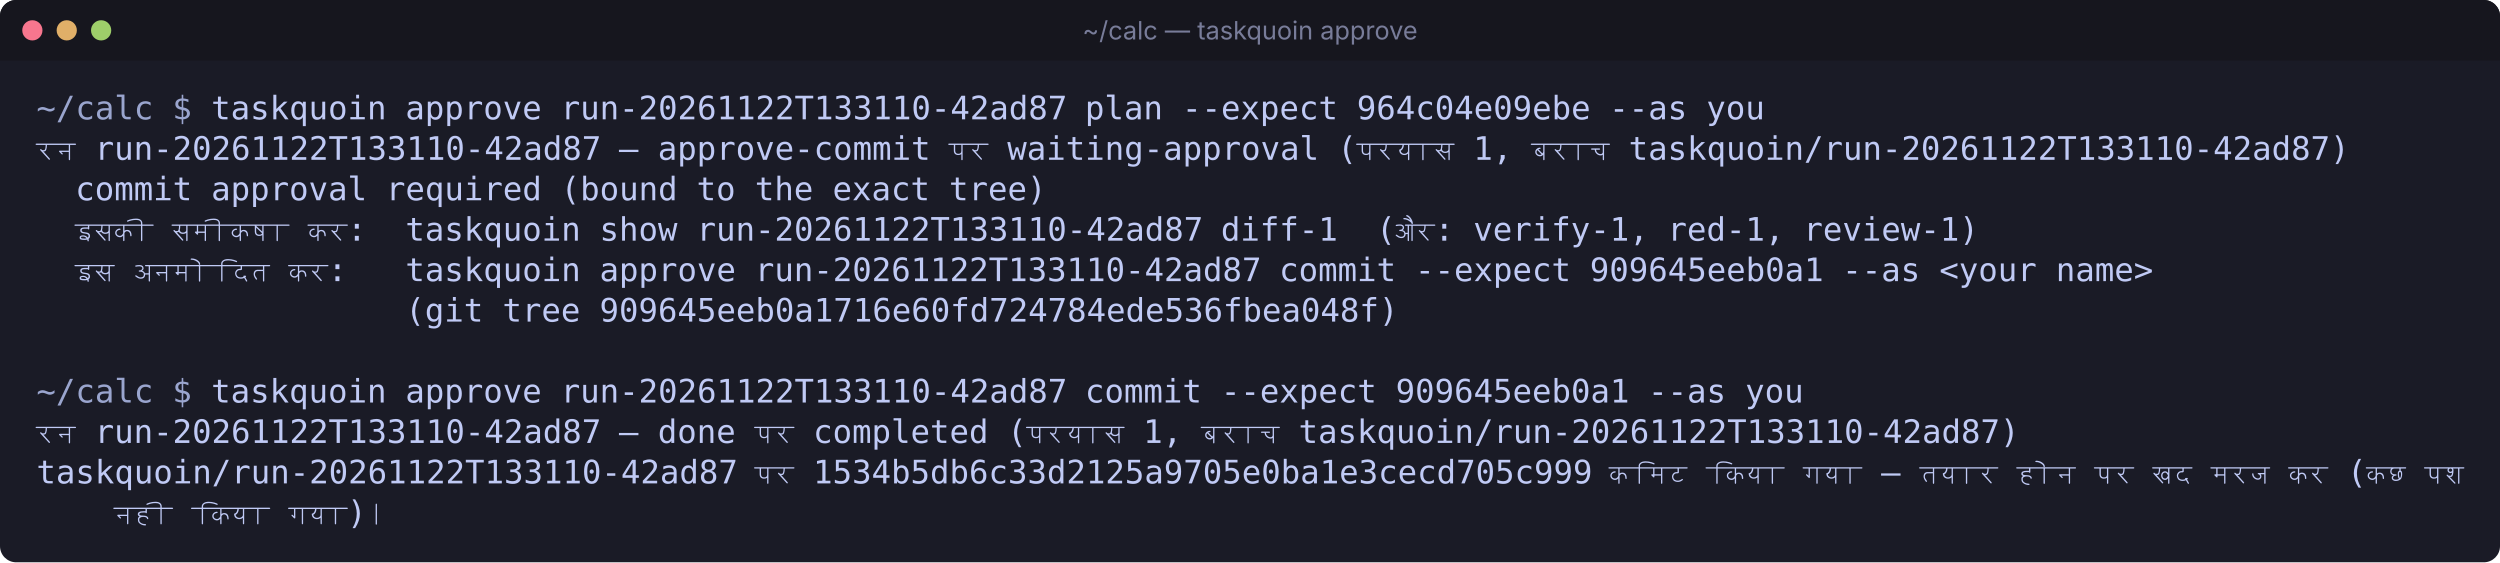
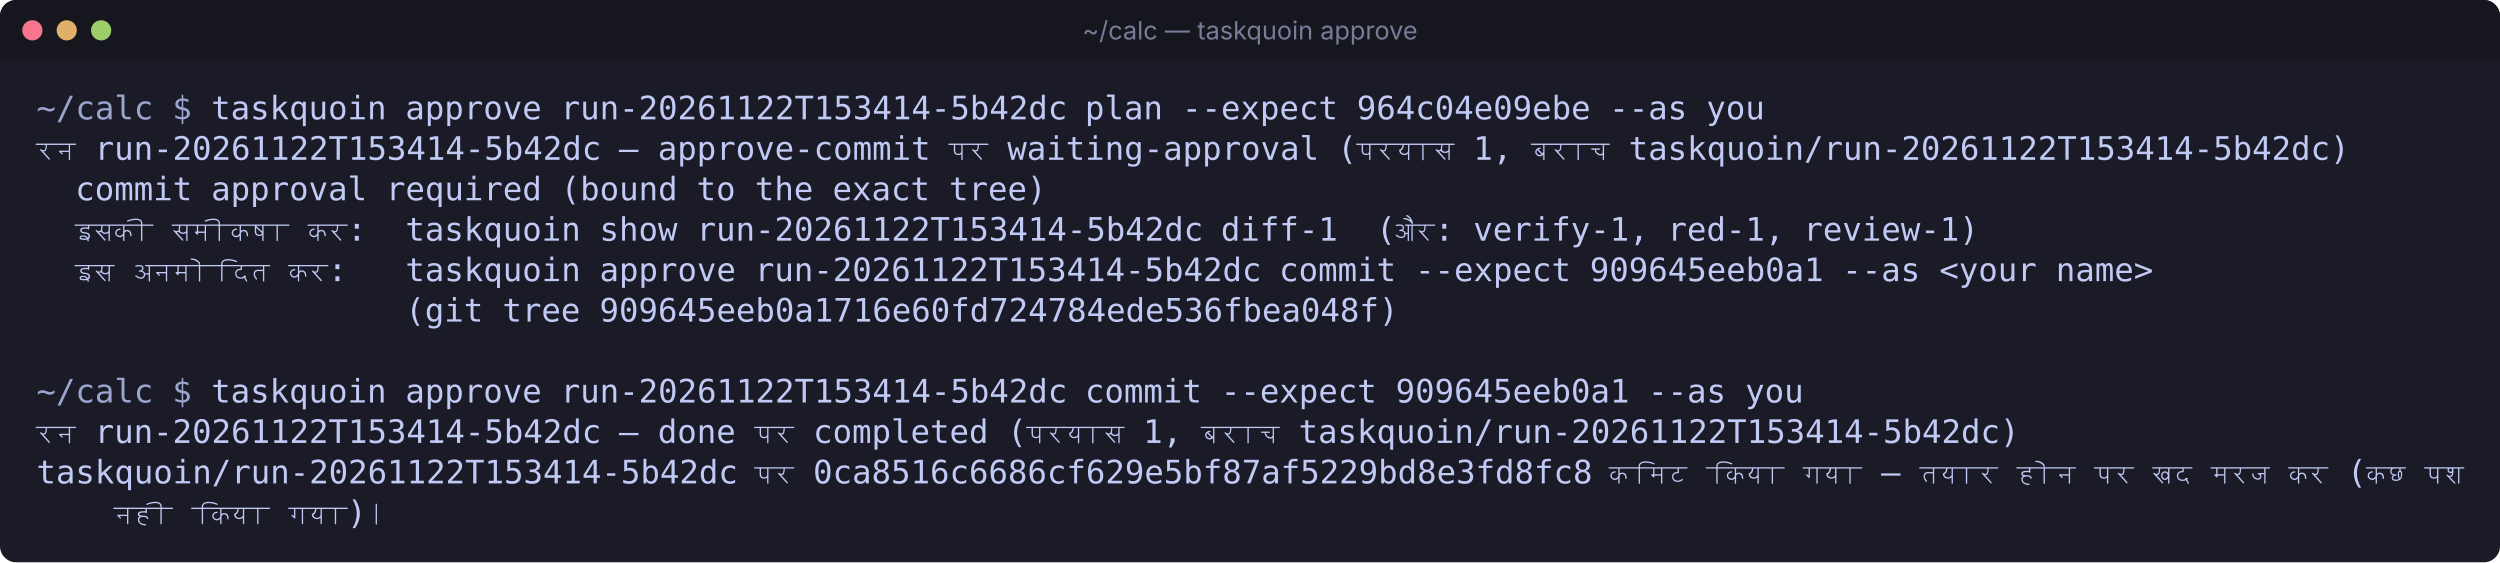
<svg xmlns="http://www.w3.org/2000/svg" width="1236" height="278" viewBox="0 0 1236 278" role="img" aria-label="~/calc — taskquoin approve">
  <rect width="1236" height="278" rx="8" fill="#1a1b26" />
  <path d="M0 8a8 8 0 0 1 8-8h1220a8 8 0 0 1 8 8v22h-1236z" fill="#16161e" />
  <circle cx="16" cy="15" r="5" fill="#f7768e" />
  <circle cx="33" cy="15" r="5" fill="#e0af68" />
  <circle cx="50" cy="15" r="5" fill="#9ece6a" />
  <text x="618" y="19.5" text-anchor="middle" font-family="system-ui,-apple-system,'Segoe UI',sans-serif" font-size="12.5" fill="#787c99">~/calc — taskquoin approve</text>
  <g font-family="'Cascadia Mono','JetBrains Mono','DejaVu Sans Mono',Menlo,Consolas,'Noto Sans Mono CJK SC','Noto Sans Mono','Segoe UI Symbol','Noto Sans Symbols 2','Apple Symbols',monospace" font-size="16" xml:space="preserve">
    <text x="18 27.6 37.2 46.8 56.4 66" y="59" fill="#9aa5ce">~/calc</text>
    <text x="85.2" y="59" fill="#9aa5ce">$</text>
    <text x="104.4 114 123.6 133.2 142.8 152.4 162 171.6 181.2" y="59" fill="#c0caf5">taskquoin</text>
    <text x="200.4 210 219.6 229.2 238.8 248.4 258" y="59" fill="#c0caf5">approve</text>
-     <text x="277.2 286.8 296.4 306 315.6 325.2 334.8 344.4 354 363.6 373.2 382.8 392.4 402 411.6 421.2 430.8 440.4 450 459.6 469.2 478.8 488.4 498 507.6 517.2" y="59" fill="#c0caf5">run-20261122T133110-42ad87</text>
+     <text x="277.2 286.8 296.4 306 315.6 325.2 334.8 344.4 354 363.6 373.2 382.8 392.4 402 411.6 421.2 430.8 440.4 450 459.6 469.2 478.8 488.4 498 507.6 517.2" y="59" fill="#c0caf5">run-20261122T153414-5b42dc</text>
    <text x="536.4 546 555.6 565.2" y="59" fill="#c0caf5">plan</text>
    <text x="584.4 594 603.6 613.2 622.8 632.4 642 651.6" y="59" fill="#c0caf5">--expect</text>
    <text x="670.8 680.4 690 699.6 709.2 718.8 728.4 738 747.6 757.2 766.8 776.4" y="59" fill="#c0caf5">964c04e09ebe</text>
    <text x="795.6 805.2 814.8 824.4" y="59" fill="#c0caf5">--as</text>
    <text x="843.6 853.2 862.8" y="59" fill="#c0caf5">you</text>
    <text x="18 27.6" y="79" fill="#c0caf5">रन</text>
-     <text x="46.8 56.4 66 75.6 85.2 94.8 104.4 114 123.6 133.2 142.8 152.4 162 171.6 181.2 190.8 200.4 210 219.6 229.2 238.8 248.4 258 267.6 277.2 286.8" y="79" fill="#c0caf5">run-20261122T133110-42ad87</text>
+     <text x="46.8 56.4 66 75.6 85.2 94.8 104.4 114 123.6 133.2 142.8 152.4 162 171.6 181.2 190.8 200.4 210 219.6 229.2 238.8 248.4 258 267.6 277.2 286.8" y="79" fill="#c0caf5">run-20261122T153414-5b42dc</text>
    <text x="306" y="79" fill="#c0caf5">—</text>
    <text x="325.2 334.8 344.4 354 363.6 373.2 382.8 392.4 402 411.6 421.2 430.8 440.4 450" y="79" fill="#c0caf5">approve-commit</text>
    <text x="469.2 478.8" y="79" fill="#c0caf5">पर</text>
    <text x="498 507.6 517.2 526.8 536.4 546 555.6 565.2 574.8 584.4 594 603.6 613.2 622.8 632.4 642" y="79" fill="#c0caf5">waiting-approval</text>
    <text x="661.2 670.8 680.4 690 699.6 709.2" y="79" fill="#c0caf5">(परयास</text>
    <text x="728.4 738" y="79" fill="#c0caf5">1,</text>
    <text x="757.2 766.8 776.4 786" y="79" fill="#c0caf5">बराच</text>
-     <text x="805.2 814.8 824.4 834 843.6 853.2 862.8 872.4 882 891.6 901.2 910.8 920.4 930 939.6 949.2 958.8 968.4 978 987.6 997.2 1006.8 1016.4 1026 1035.6 1045.2 1054.8 1064.4 1074 1083.6 1093.2 1102.8 1112.4 1122 1131.6 1141.2 1150.8" y="79" fill="#c0caf5">taskquoin/run-20261122T133110-42ad87)</text>
+     <text x="805.2 814.8 824.4 834 843.6 853.2 862.8 872.4 882 891.6 901.2 910.8 920.4 930 939.6 949.2 958.8 968.4 978 987.6 997.2 1006.8 1016.4 1026 1035.6 1045.2 1054.8 1064.4 1074 1083.6 1093.2 1102.8 1112.4 1122 1131.6 1141.2 1150.8" y="79" fill="#c0caf5">taskquoin/run-20261122T153414-5b42dc)</text>
    <text x="37.2 46.8 56.4 66 75.6 85.2" y="99" fill="#c0caf5">commit</text>
    <text x="104.4 114 123.6 133.2 142.8 152.4 162 171.6" y="99" fill="#c0caf5">approval</text>
    <text x="190.8 200.4 210 219.6 229.2 238.8 248.4 258" y="99" fill="#c0caf5">required</text>
    <text x="277.2 286.8 296.4 306 315.6 325.2" y="99" fill="#c0caf5">(bound</text>
    <text x="344.4 354" y="99" fill="#c0caf5">to</text>
    <text x="373.2 382.8 392.4" y="99" fill="#c0caf5">the</text>
    <text x="411.6 421.2 430.8 440.4 450" y="99" fill="#c0caf5">exact</text>
    <text x="469.2 478.8 488.4 498 507.6" y="99" fill="#c0caf5">tree)</text>
    <text x="37.2 46.8 56.4 66" y="119" fill="#c0caf5">इसकी</text>
    <text x="85.2 94.8 104.4 114 123.6 133.2" y="119" fill="#c0caf5">समीकषा</text>
    <text x="152.4 162 171.6" y="119" fill="#c0caf5">कर:</text>
    <text x="200.4 210 219.6 229.2 238.8 248.4 258 267.6 277.2" y="119" fill="#c0caf5">taskquoin</text>
    <text x="296.4 306 315.6 325.2" y="119" fill="#c0caf5">show</text>
-     <text x="344.4 354 363.6 373.2 382.8 392.4 402 411.6 421.2 430.8 440.4 450 459.6 469.2 478.8 488.4 498 507.6 517.2 526.8 536.4 546 555.6 565.2 574.8 584.4" y="119" fill="#c0caf5">run-20261122T133110-42ad87</text>
+     <text x="344.4 354 363.6 373.2 382.8 392.4 402 411.6 421.2 430.8 440.4 450 459.6 469.2 478.8 488.4 498 507.6 517.2 526.8 536.4 546 555.6 565.2 574.8 584.4" y="119" fill="#c0caf5">run-20261122T153414-5b42dc</text>
    <text x="603.6 613.2 622.8 632.4 642 651.6" y="119" fill="#c0caf5">diff-1</text>
    <text x="680.4 690 699.6 709.2" y="119" fill="#c0caf5">(और:</text>
    <text x="728.4 738 747.6 757.2 766.8 776.4 786 795.6 805.2" y="119" fill="#c0caf5">verify-1,</text>
    <text x="824.4 834 843.6 853.2 862.8 872.4" y="119" fill="#c0caf5">red-1,</text>
    <text x="891.6 901.2 910.8 920.4 930 939.6 949.2 958.8 968.4" y="119" fill="#c0caf5">review-1)</text>
    <text x="37.2 46.8" y="139" fill="#c0caf5">इस</text>
    <text x="66 75.6 85.2 94.8 104.4 114 123.6" y="139" fill="#c0caf5">अनमोदित</text>
    <text x="142.8 152.4 162" y="139" fill="#c0caf5">कर:</text>
    <text x="200.4 210 219.6 229.2 238.8 248.4 258 267.6 277.2" y="139" fill="#c0caf5">taskquoin</text>
    <text x="296.4 306 315.6 325.2 334.8 344.4 354" y="139" fill="#c0caf5">approve</text>
-     <text x="373.2 382.8 392.4 402 411.6 421.2 430.8 440.4 450 459.6 469.2 478.8 488.4 498 507.6 517.2 526.8 536.4 546 555.6 565.2 574.8 584.4 594 603.6 613.2" y="139" fill="#c0caf5">run-20261122T133110-42ad87</text>
+     <text x="373.2 382.8 392.4 402 411.6 421.2 430.8 440.4 450 459.6 469.2 478.8 488.4 498 507.6 517.2 526.8 536.4 546 555.6 565.2 574.8 584.4 594 603.6 613.2" y="139" fill="#c0caf5">run-20261122T153414-5b42dc</text>
    <text x="632.4 642 651.6 661.2 670.8 680.4" y="139" fill="#c0caf5">commit</text>
    <text x="699.6 709.2 718.8 728.4 738 747.6 757.2 766.8" y="139" fill="#c0caf5">--expect</text>
    <text x="786 795.6 805.2 814.8 824.4 834 843.6 853.2 862.8 872.4 882 891.6" y="139" fill="#c0caf5">909645eeb0a1</text>
    <text x="910.8 920.4 930 939.6" y="139" fill="#c0caf5">--as</text>
    <text x="958.8 968.4 978 987.6 997.2" y="139" fill="#c0caf5">&lt;your</text>
    <text x="1016.4 1026 1035.6 1045.2 1054.8" y="139" fill="#c0caf5">name&gt;</text>
    <text x="200.4 210 219.6 229.2" y="159" fill="#c0caf5">(git</text>
    <text x="248.4 258 267.6 277.2" y="159" fill="#c0caf5">tree</text>
    <text x="296.4 306 315.6 325.2 334.8 344.4 354 363.6 373.2 382.8 392.4 402 411.6 421.2 430.8 440.4 450 459.6 469.2 478.8 488.4 498 507.6 517.2 526.8 536.4 546 555.6 565.2 574.8 584.4 594 603.6 613.2 622.8 632.4 642 651.6 661.2 670.8 680.4" y="159" fill="#c0caf5">909645eeb0a1716e60fd724784ede536fbea048f)</text>
    <text x="18 27.6 37.2 46.8 56.4 66" y="199" fill="#9aa5ce">~/calc</text>
    <text x="85.2" y="199" fill="#9aa5ce">$</text>
    <text x="104.4 114 123.6 133.2 142.8 152.4 162 171.6 181.2" y="199" fill="#c0caf5">taskquoin</text>
    <text x="200.4 210 219.6 229.2 238.8 248.4 258" y="199" fill="#c0caf5">approve</text>
-     <text x="277.2 286.8 296.4 306 315.6 325.2 334.8 344.4 354 363.6 373.2 382.8 392.4 402 411.6 421.2 430.8 440.4 450 459.6 469.2 478.8 488.4 498 507.6 517.2" y="199" fill="#c0caf5">run-20261122T133110-42ad87</text>
+     <text x="277.2 286.8 296.4 306 315.6 325.2 334.8 344.4 354 363.6 373.2 382.8 392.4 402 411.6 421.2 430.8 440.4 450 459.6 469.2 478.8 488.4 498 507.6 517.2" y="199" fill="#c0caf5">run-20261122T153414-5b42dc</text>
    <text x="536.4 546 555.6 565.2 574.8 584.4" y="199" fill="#c0caf5">commit</text>
    <text x="603.6 613.2 622.8 632.4 642 651.6 661.2 670.8" y="199" fill="#c0caf5">--expect</text>
    <text x="690 699.6 709.2 718.8 728.4 738 747.6 757.2 766.8 776.4 786 795.6" y="199" fill="#c0caf5">909645eeb0a1</text>
    <text x="814.8 824.4 834 843.6" y="199" fill="#c0caf5">--as</text>
    <text x="862.8 872.4 882" y="199" fill="#c0caf5">you</text>
    <text x="18 27.6" y="219" fill="#c0caf5">रन</text>
-     <text x="46.8 56.4 66 75.6 85.2 94.8 104.4 114 123.6 133.2 142.8 152.4 162 171.6 181.2 190.8 200.4 210 219.6 229.2 238.8 248.4 258 267.6 277.2 286.8" y="219" fill="#c0caf5">run-20261122T133110-42ad87</text>
+     <text x="46.8 56.4 66 75.6 85.2 94.8 104.4 114 123.6 133.2 142.8 152.4 162 171.6 181.2 190.8 200.4 210 219.6 229.2 238.8 248.4 258 267.6 277.2 286.8" y="219" fill="#c0caf5">run-20261122T153414-5b42dc</text>
    <text x="306" y="219" fill="#c0caf5">—</text>
    <text x="325.2 334.8 344.4 354" y="219" fill="#c0caf5">done</text>
    <text x="373.2 382.8" y="219" fill="#c0caf5">पर</text>
    <text x="402 411.6 421.2 430.8 440.4 450 459.6 469.2 478.8" y="219" fill="#c0caf5">completed</text>
    <text x="498 507.6 517.2 526.8 536.4 546" y="219" fill="#c0caf5">(परयास</text>
    <text x="565.2 574.8" y="219" fill="#c0caf5">1,</text>
    <text x="594 603.6 613.2 622.8" y="219" fill="#c0caf5">बराच</text>
-     <text x="642 651.6 661.2 670.8 680.4 690 699.6 709.2 718.8 728.4 738 747.6 757.2 766.8 776.4 786 795.6 805.2 814.8 824.4 834 843.6 853.2 862.8 872.4 882 891.6 901.2 910.8 920.4 930 939.6 949.2 958.8 968.4 978 987.6" y="219" fill="#c0caf5">taskquoin/run-20261122T133110-42ad87)</text>
-     <text x="18 27.6 37.2 46.8 56.4 66 75.6 85.2 94.8 104.4 114 123.6 133.2 142.8 152.4 162 171.6 181.2 190.8 200.4 210 219.6 229.2 238.8 248.4 258 267.6 277.2 286.8 296.4 306 315.6 325.2 334.8 344.4 354" y="239" fill="#c0caf5">taskquoin/run-20261122T133110-42ad87</text>
+     <text x="642 651.6 661.2 670.8 680.4 690 699.6 709.2 718.8 728.4 738 747.6 757.2 766.8 776.4 786 795.6 805.2 814.8 824.4 834 843.6 853.2 862.8 872.4 882 891.6 901.2 910.8 920.4 930 939.6 949.2 958.8 968.4 978 987.6" y="219" fill="#c0caf5">taskquoin/run-20261122T153414-5b42dc)</text>
+     <text x="18 27.6 37.2 46.8 56.4 66 75.6 85.2 94.8 104.4 114 123.6 133.2 142.8 152.4 162 171.6 181.2 190.8 200.4 210 219.6 229.2 238.8 248.4 258 267.6 277.2 286.8 296.4 306 315.6 325.2 334.8 344.4 354" y="239" fill="#c0caf5">taskquoin/run-20261122T153414-5b42dc</text>
    <text x="373.2 382.8" y="239" fill="#c0caf5">पर</text>
-     <text x="402 411.6 421.2 430.8 440.4 450 459.6 469.2 478.8 488.4 498 507.6 517.2 526.8 536.4 546 555.6 565.2 574.8 584.4 594 603.6 613.2 622.8 632.4 642 651.6 661.2 670.8 680.4 690 699.6 709.2 718.8 728.4 738 747.6 757.2 766.8 776.4" y="239" fill="#c0caf5">1534b5db6c33d2125a9705e0ba1e3cecd705c999</text>
+     <text x="402 411.6 421.2 430.8 440.4 450 459.6 469.2 478.8 488.4 498 507.6 517.2 526.8 536.4 546 555.6 565.2 574.8 584.4 594 603.6 613.2 622.8 632.4 642 651.6 661.2 670.8 680.4 690 699.6 709.2 718.8 728.4 738 747.6 757.2 766.8 776.4" y="239" fill="#c0caf5">0ca8516c6686cf629e5bf87af5229bd8e3fd8fc8</text>
    <text x="795.6 805.2 814.8 824.4" y="239" fill="#c0caf5">कमिट</text>
    <text x="843.6 853.2 862.8 872.4" y="239" fill="#c0caf5">किया</text>
    <text x="891.6 901.2 910.8" y="239" fill="#c0caf5">गया</text>
    <text x="930" y="239" fill="#c0caf5">—</text>
    <text x="949.2 958.8 968.4 978" y="239" fill="#c0caf5">तयार</text>
    <text x="997.2 1006.8 1016.4" y="239" fill="#c0caf5">होन</text>
    <text x="1035.6 1045.2" y="239" fill="#c0caf5">पर</text>
    <text x="1064.4 1074" y="239" fill="#c0caf5">खद</text>
    <text x="1093.2 1102.8 1112.4" y="239" fill="#c0caf5">मरज</text>
    <text x="1131.6 1141.2" y="239" fill="#c0caf5">कर</text>
    <text x="1160.4 1170 1179.6" y="239" fill="#c0caf5">(कछ</text>
    <text x="1198.8 1208.4" y="239" fill="#c0caf5">पश</text>
    <text x="56.4 66 75.6" y="259" fill="#c0caf5">नही</text>
    <text x="94.8 104.4 114 123.6" y="259" fill="#c0caf5">किया</text>
    <text x="142.8 152.4 162 171.6 181.2" y="259" fill="#c0caf5">गया)।</text>
  </g>
</svg>
